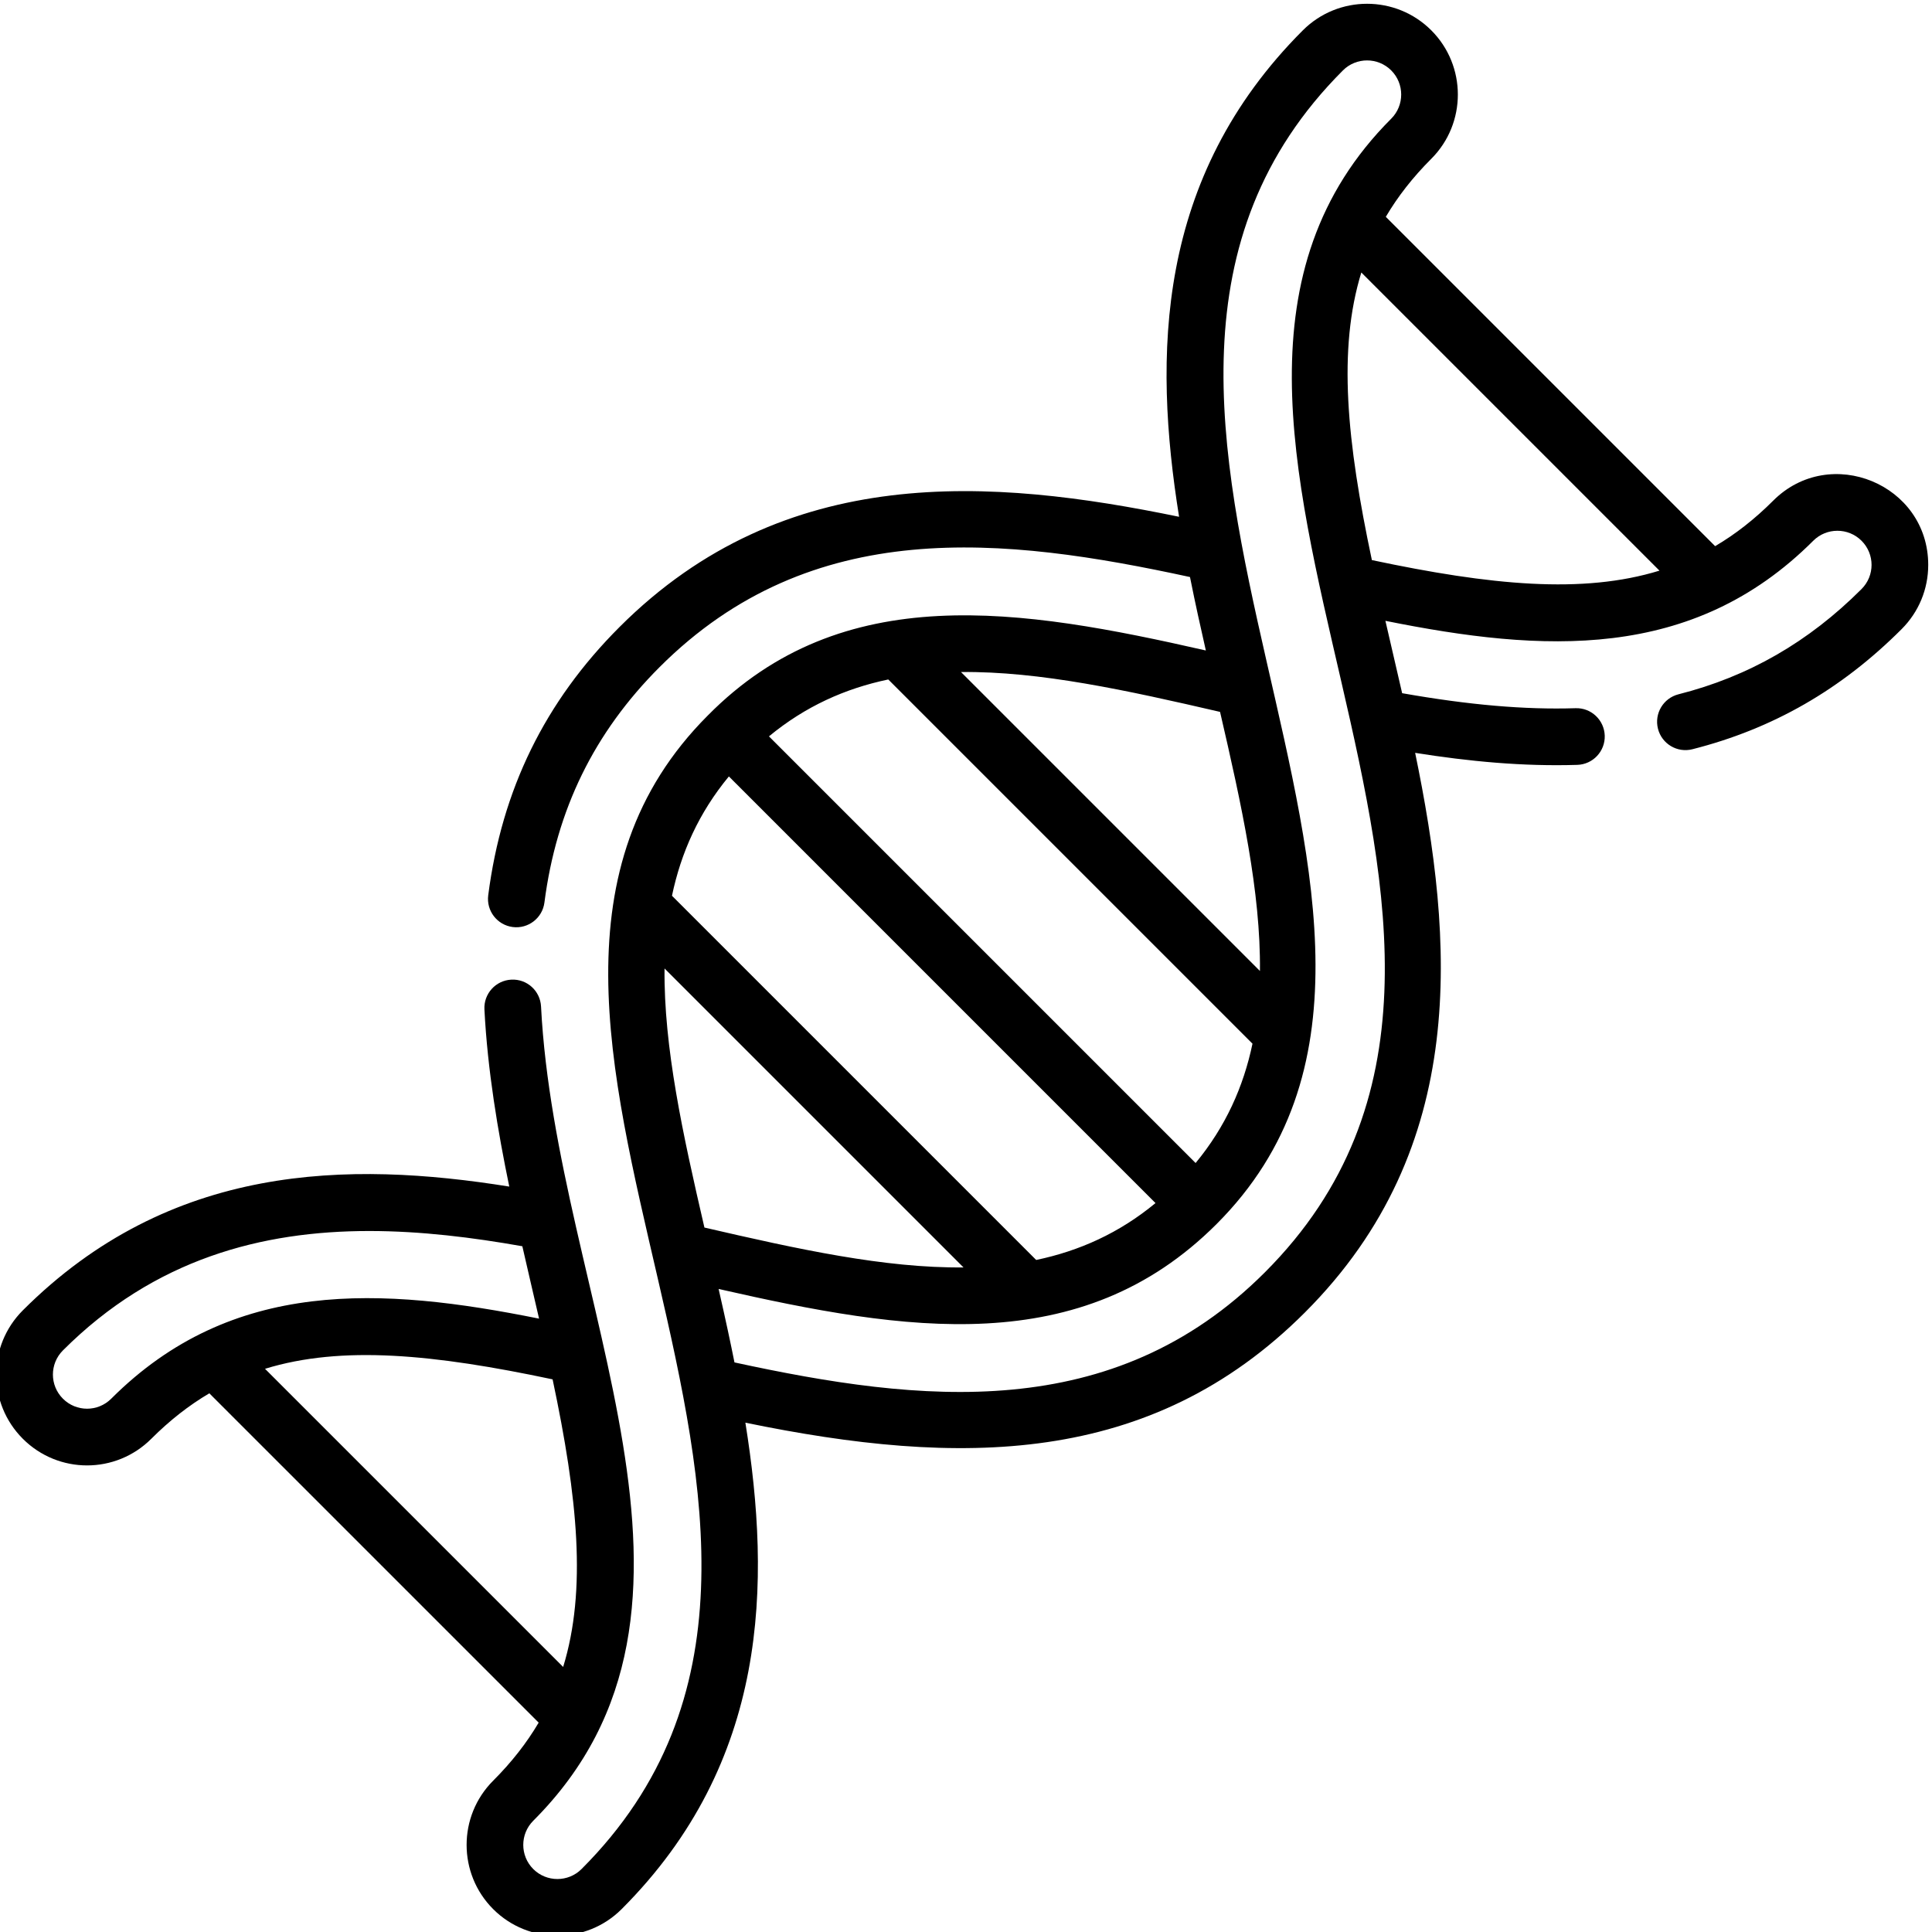
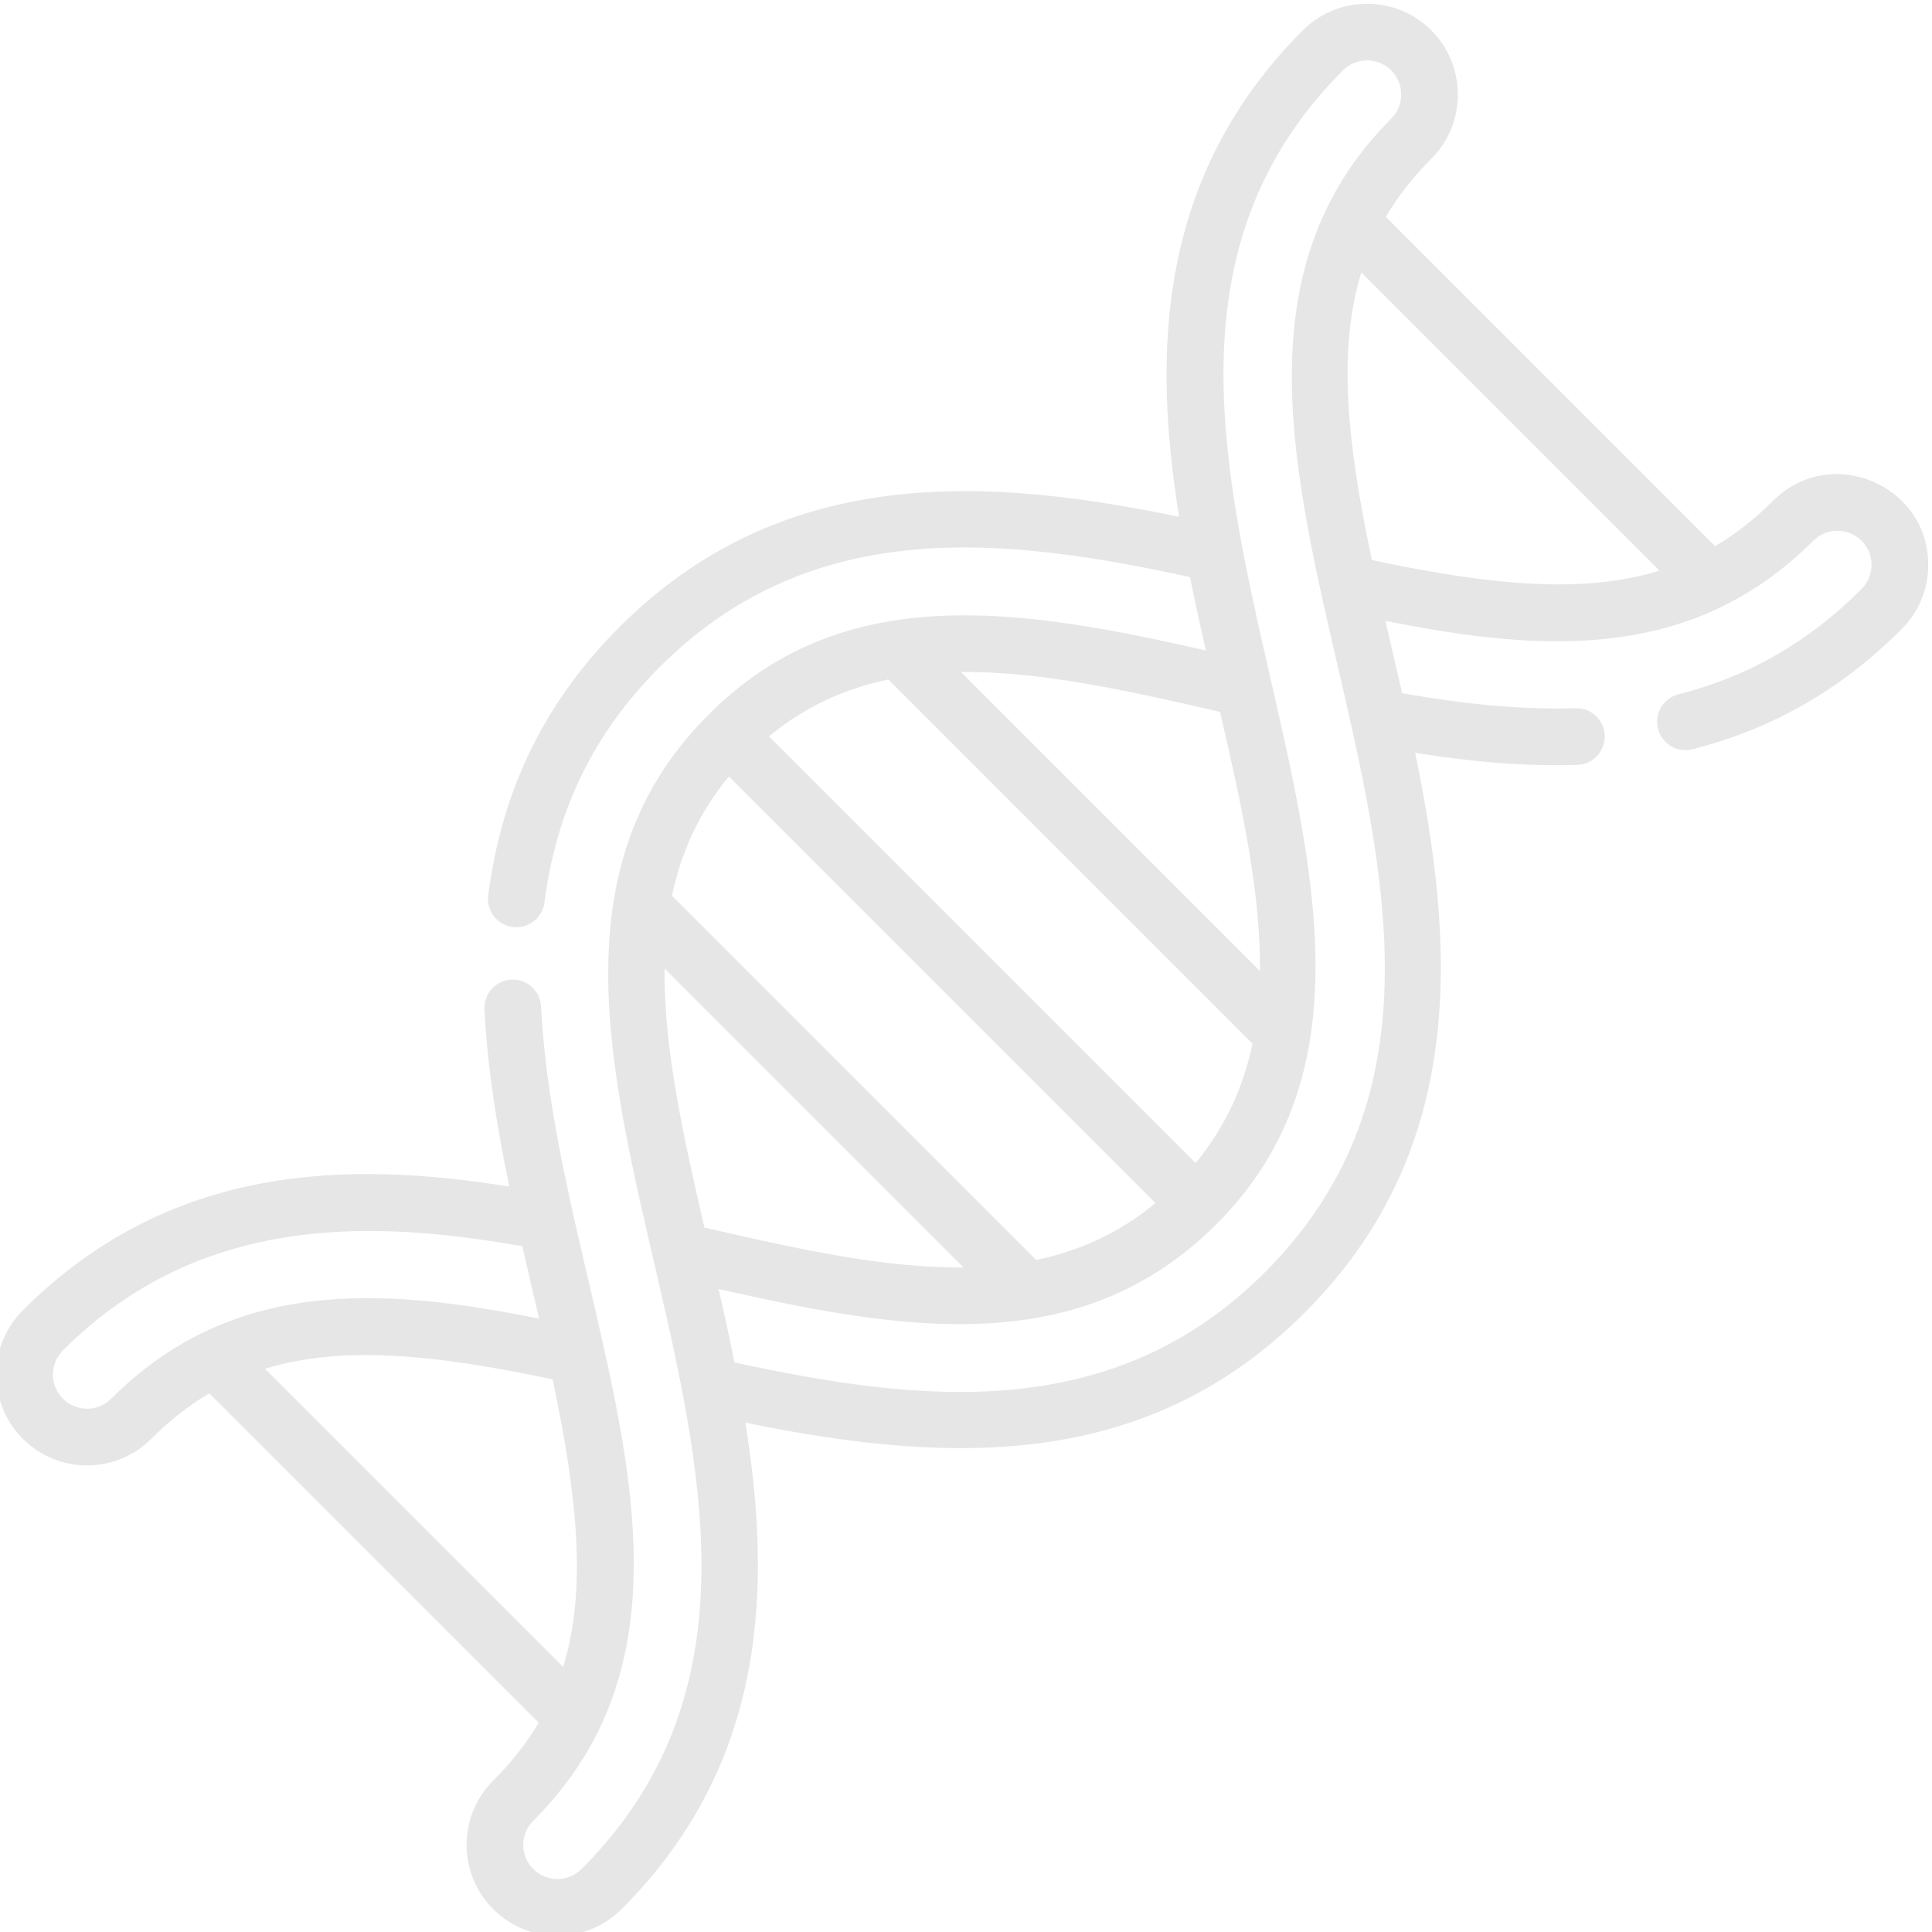
<svg xmlns="http://www.w3.org/2000/svg" height="511pt" viewBox="1 0 511.999 511" width="511pt">
-   <path d="m470.91 132.184c-4.906 4.906-10.008 8.891-15.383 12.055l-87.273-87.277c3.164-5.371 7.145-10.473 12.055-15.383 9.383-9.383 9.383-24.652-.004-34.039-9.383-9.383-24.652-9.387-34.039 0-39.062 39.062-39.633 86.281-32.797 128.914-49.629-10.23-104.492-14.582-148.289 29.211-19.797 19.801-31.18 43.055-34.797 71.098-.531 4.113 2.375 7.879 6.488 8.41 4.102.531 7.879-2.375 8.406-6.488 3.18-24.625 13.16-45.035 30.523-62.398 40.352-40.352 91.328-34.543 140.559-23.867 1.469 7.355 2.77 13.125 4.203 19.465-48.914-11.125-96.289-18.988-132.016 17.254-79.859 79.973 55.84 216.406-33.43 305.676-3.527 3.527-9.27 3.527-12.797 0-3.531-3.527-3.531-9.27 0-12.797 56.605-56.609 6.027-137.93 2.062-215.785-.215-4.141-3.711-7.336-7.883-7.117-4.145.211-7.332 3.742-7.121 7.883.824 16.148 3.566 32.332 6.586 46.957-42.633-6.832-89.848-6.262-128.91 32.797-9.406 9.402-9.41 24.633 0 34.039 9.406 9.41 24.633 9.41 34.043 0 4.906-4.906 10.008-8.887 15.379-12.051l87.277 87.273c-3.168 5.375-7.148 10.477-12.055 15.383-9.387 9.383-9.387 24.656 0 34.039 9.383 9.387 24.652 9.387 34.039 0 39.062-39.062 39.633-86.281 32.797-128.914 56.648 11.676 107.27 11.809 148.289-29.211 43.797-43.797 39.438-98.668 29.207-148.297 14.25 2.266 28.562 3.637 42.973 3.184 4.145-.133 7.398-3.602 7.27-7.746-.133-4.145-3.594-7.414-7.742-7.27-13.461.422-28.16-.84-45.949-3.977-1.445-6.34-2.852-12.312-4.434-19.18 41.66 8.387 81.312 10.852 113.383-21.219 3.527-3.527 9.266-3.527 12.797 0 3.539 3.535 3.539 9.262 0 12.797-14.051 14.055-29.922 23.18-48.516 27.895-4.02 1.02-6.453 5.102-5.434 9.125 1.02 4.02 5.105 6.453 9.125 5.434 21.289-5.398 39.426-15.809 55.445-31.832 4.547-4.547 7.051-10.59 7.051-17.02 0-21.379-26.016-32.094-41.09-17.02zm-440.434 237.984c-3.539 3.539-9.262 3.539-12.801 0-3.535-3.535-3.539-9.258 0-12.797 24.324-24.324 52.84-31.641 81.199-31.641 13.715 0 27.398 1.711 40.551 4.039 1.434 6.305 2.895 12.504 4.434 19.184-41.66-8.391-81.312-10.855-113.383 21.215zm40.754-7.922c20.379-6.262 44.754-3.867 76.215 2.797 6.668 31.461 9.062 55.836 2.797 76.215zm116.449-37.434c-5.727-24.73-10.793-47.793-10.57-68.66l79.227 79.227c-20.867.223-43.93-4.84-68.656-10.566zm87.922 8.594-96.52-96.52c2.387-11.391 7.102-21.969 15.078-31.625l113.062 113.066c-9.652 7.98-20.227 12.691-31.621 15.078zm42.246-25.695-113.066-113.066c9.652-7.977 20.23-12.691 31.621-15.078l96.52 96.52c-2.387 11.391-7.098 21.969-15.074 31.625zm6.48-119.551c5.727 24.73 10.789 47.793 10.57 68.66l-79.227-79.227c20.863-.223 43.93 4.84 68.656 10.566zm11.875 148.527c-40.352 40.352-91.324 34.543-140.559 23.867-1.059-5.281-2.211-10.723-4.203-19.465 49.543 11.27 95.941 18.82 131.965-17.203 79.328-79.324-55.277-216.969 33.484-305.727 3.527-3.527 9.266-3.531 12.797 0 3.527 3.527 3.527 9.27 0 12.797-79.781 79.781 55.758 216.492-33.484 305.73zm28.359-188.758c-6.668-31.461-9.062-55.836-2.797-76.215l79.012 79.012c-20.379 6.266-44.754 3.871-76.215-2.797zm0 0" />
+   <path fill-opacity="0.1" d="m470.91 132.184c-4.906 4.906-10.008 8.891-15.383 12.055l-87.273-87.277c3.164-5.371 7.145-10.473 12.055-15.383 9.383-9.383 9.383-24.652-.004-34.039-9.383-9.383-24.652-9.387-34.039 0-39.062 39.062-39.633 86.281-32.797 128.914-49.629-10.23-104.492-14.582-148.289 29.211-19.797 19.801-31.18 43.055-34.797 71.098-.531 4.113 2.375 7.879 6.488 8.41 4.102.531 7.879-2.375 8.406-6.488 3.18-24.625 13.16-45.035 30.523-62.398 40.352-40.352 91.328-34.543 140.559-23.867 1.469 7.355 2.77 13.125 4.203 19.465-48.914-11.125-96.289-18.988-132.016 17.254-79.859 79.973 55.84 216.406-33.43 305.676-3.527 3.527-9.27 3.527-12.797 0-3.531-3.527-3.531-9.27 0-12.797 56.605-56.609 6.027-137.93 2.062-215.785-.215-4.141-3.711-7.336-7.883-7.117-4.145.211-7.332 3.742-7.121 7.883.824 16.148 3.566 32.332 6.586 46.957-42.633-6.832-89.848-6.262-128.91 32.797-9.406 9.402-9.41 24.633 0 34.039 9.406 9.41 24.633 9.41 34.043 0 4.906-4.906 10.008-8.887 15.379-12.051l87.277 87.273c-3.168 5.375-7.148 10.477-12.055 15.383-9.387 9.383-9.387 24.656 0 34.039 9.383 9.387 24.652 9.387 34.039 0 39.062-39.062 39.633-86.281 32.797-128.914 56.648 11.676 107.27 11.809 148.289-29.211 43.797-43.797 39.438-98.668 29.207-148.297 14.25 2.266 28.562 3.637 42.973 3.184 4.145-.133 7.398-3.602 7.27-7.746-.133-4.145-3.594-7.414-7.742-7.27-13.461.422-28.16-.84-45.949-3.977-1.445-6.34-2.852-12.312-4.434-19.18 41.66 8.387 81.312 10.852 113.383-21.219 3.527-3.527 9.266-3.527 12.797 0 3.539 3.535 3.539 9.262 0 12.797-14.051 14.055-29.922 23.18-48.516 27.895-4.02 1.02-6.453 5.102-5.434 9.125 1.02 4.02 5.105 6.453 9.125 5.434 21.289-5.398 39.426-15.809 55.445-31.832 4.547-4.547 7.051-10.59 7.051-17.02 0-21.379-26.016-32.094-41.09-17.02zm-440.434 237.984c-3.539 3.539-9.262 3.539-12.801 0-3.535-3.535-3.539-9.258 0-12.797 24.324-24.324 52.84-31.641 81.199-31.641 13.715 0 27.398 1.711 40.551 4.039 1.434 6.305 2.895 12.504 4.434 19.184-41.66-8.391-81.312-10.855-113.383 21.215zm40.754-7.922c20.379-6.262 44.754-3.867 76.215 2.797 6.668 31.461 9.062 55.836 2.797 76.215zm116.449-37.434c-5.727-24.73-10.793-47.793-10.57-68.66l79.227 79.227c-20.867.223-43.93-4.84-68.656-10.566zm87.922 8.594-96.52-96.52c2.387-11.391 7.102-21.969 15.078-31.625l113.062 113.066c-9.652 7.98-20.227 12.691-31.621 15.078zm42.246-25.695-113.066-113.066c9.652-7.977 20.23-12.691 31.621-15.078l96.52 96.52c-2.387 11.391-7.098 21.969-15.074 31.625zm6.48-119.551c5.727 24.73 10.789 47.793 10.57 68.66l-79.227-79.227c20.863-.223 43.93 4.84 68.656 10.566zm11.875 148.527c-40.352 40.352-91.324 34.543-140.559 23.867-1.059-5.281-2.211-10.723-4.203-19.465 49.543 11.27 95.941 18.82 131.965-17.203 79.328-79.324-55.277-216.969 33.484-305.727 3.527-3.527 9.266-3.531 12.797 0 3.527 3.527 3.527 9.27 0 12.797-79.781 79.781 55.758 216.492-33.484 305.73zm28.359-188.758c-6.668-31.461-9.062-55.836-2.797-76.215l79.012 79.012c-20.379 6.266-44.754 3.871-76.215-2.797zm0 0" />
</svg>
